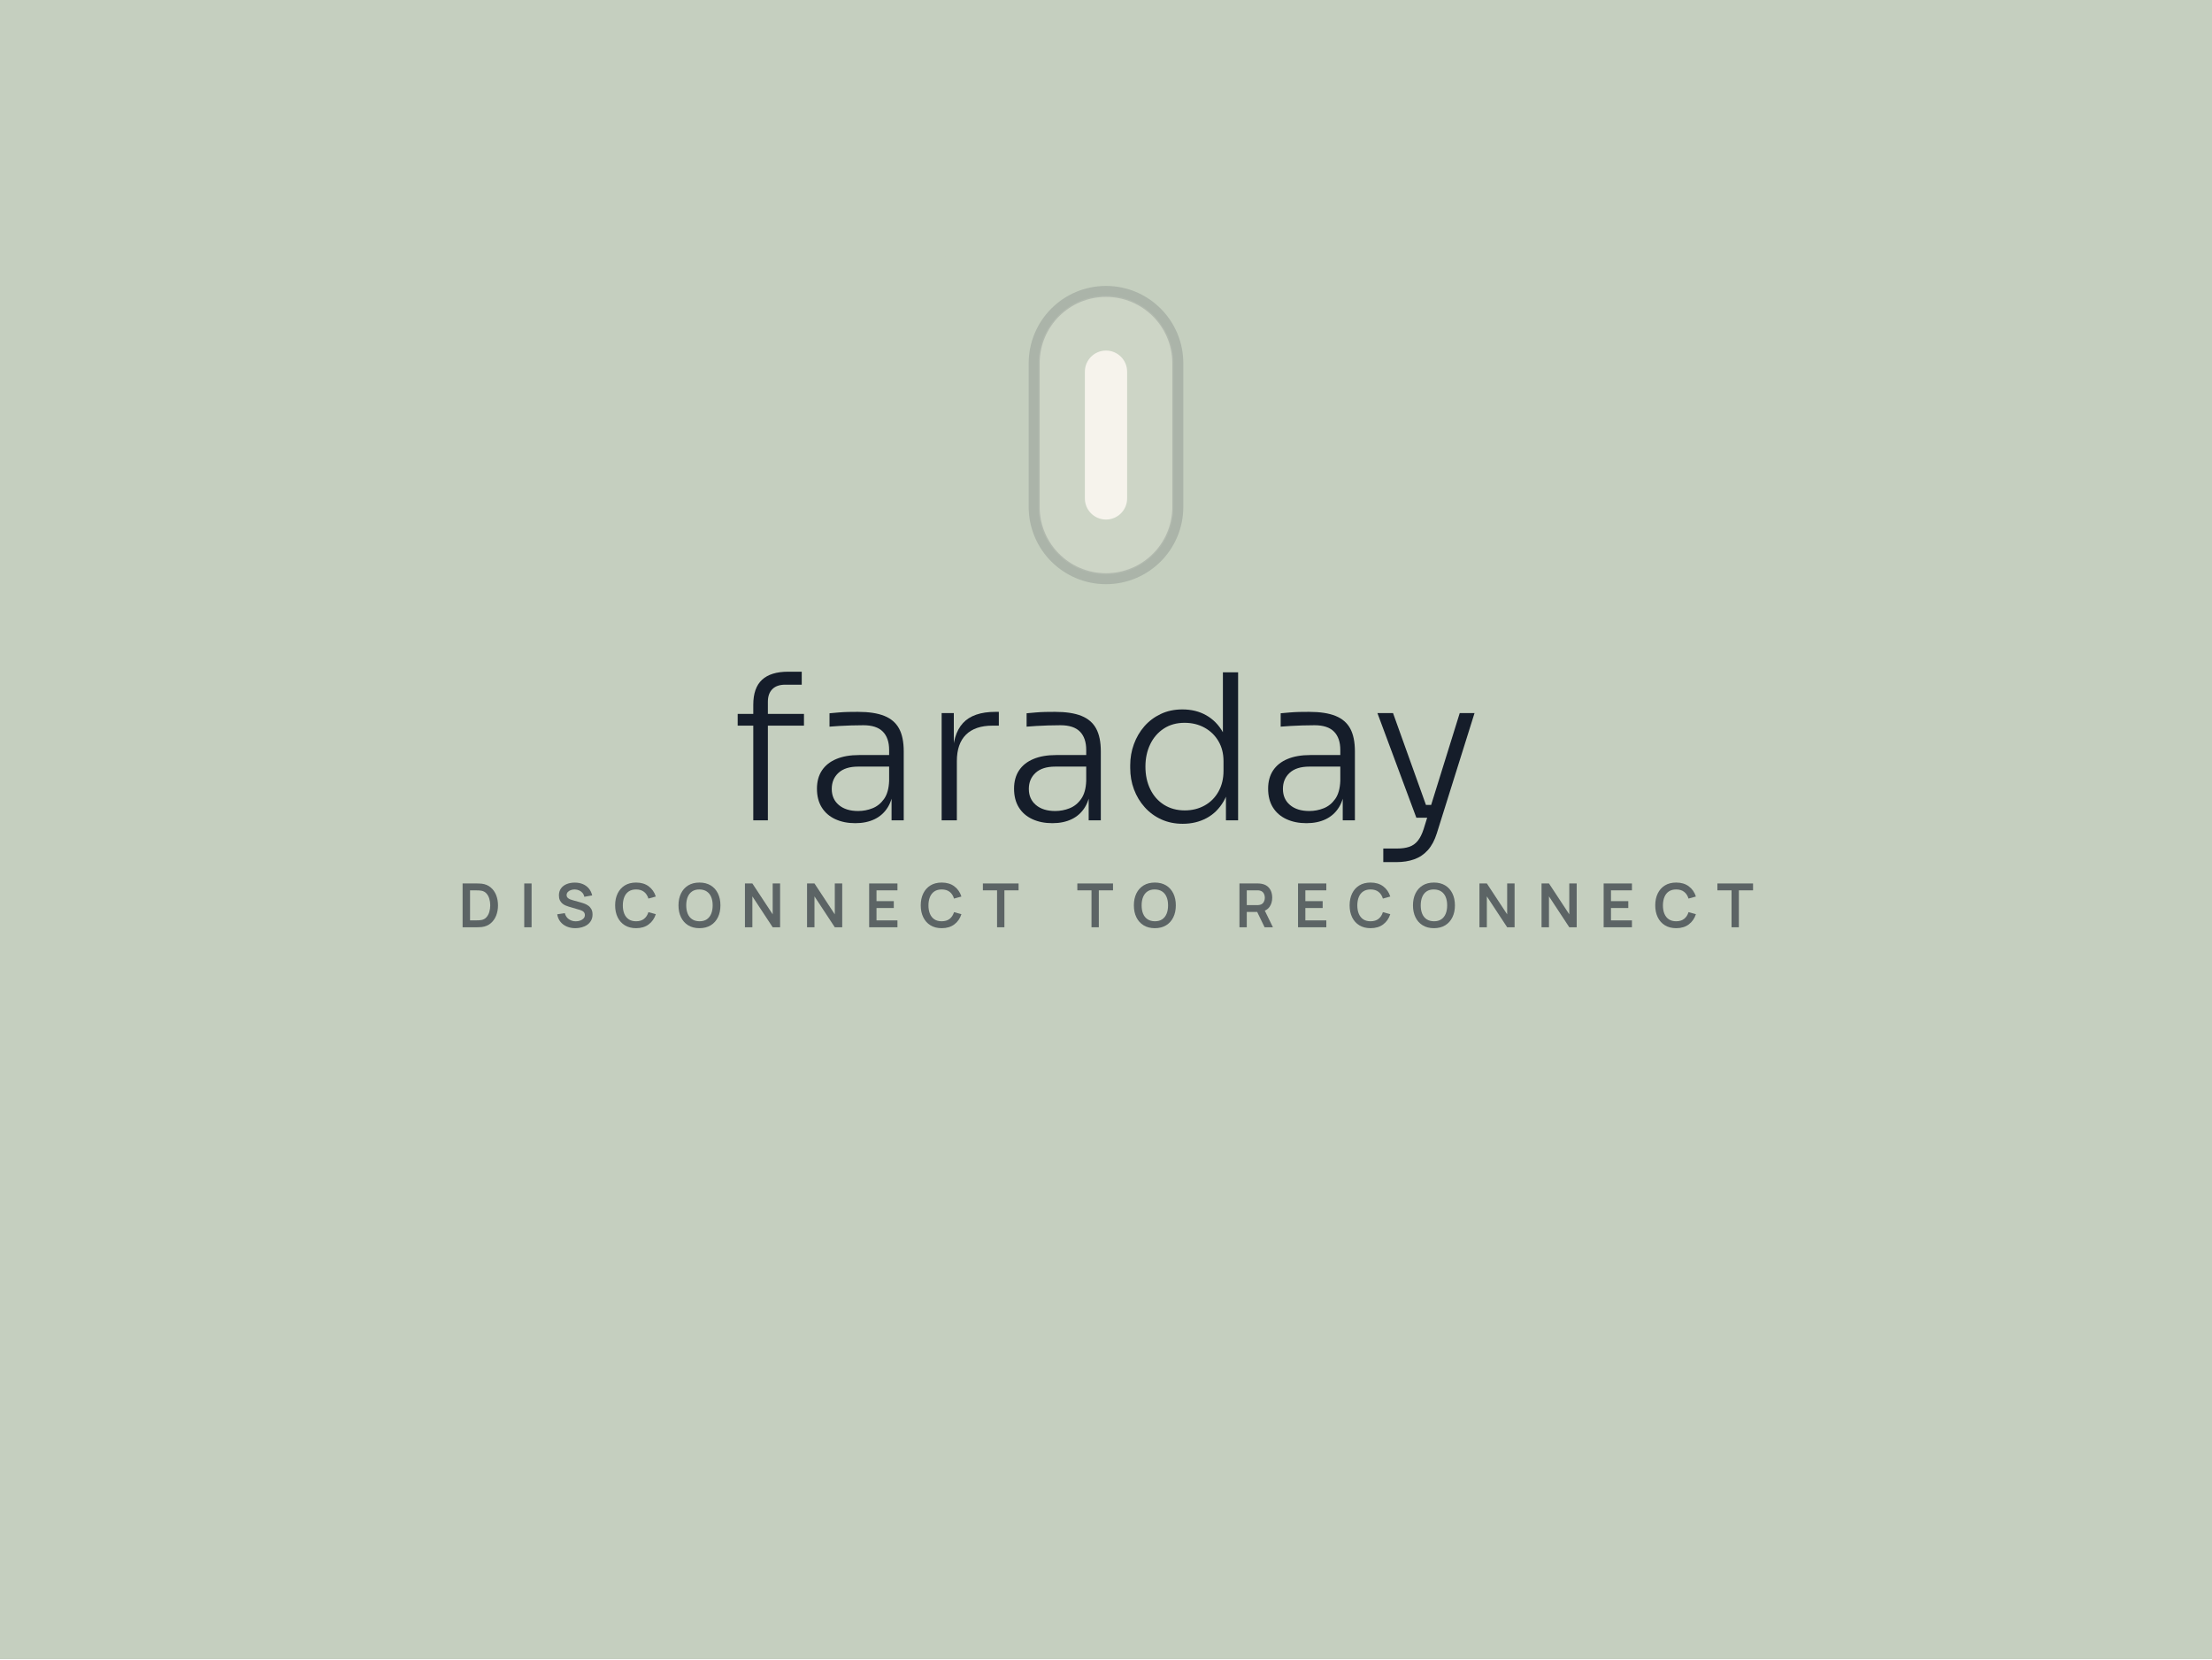
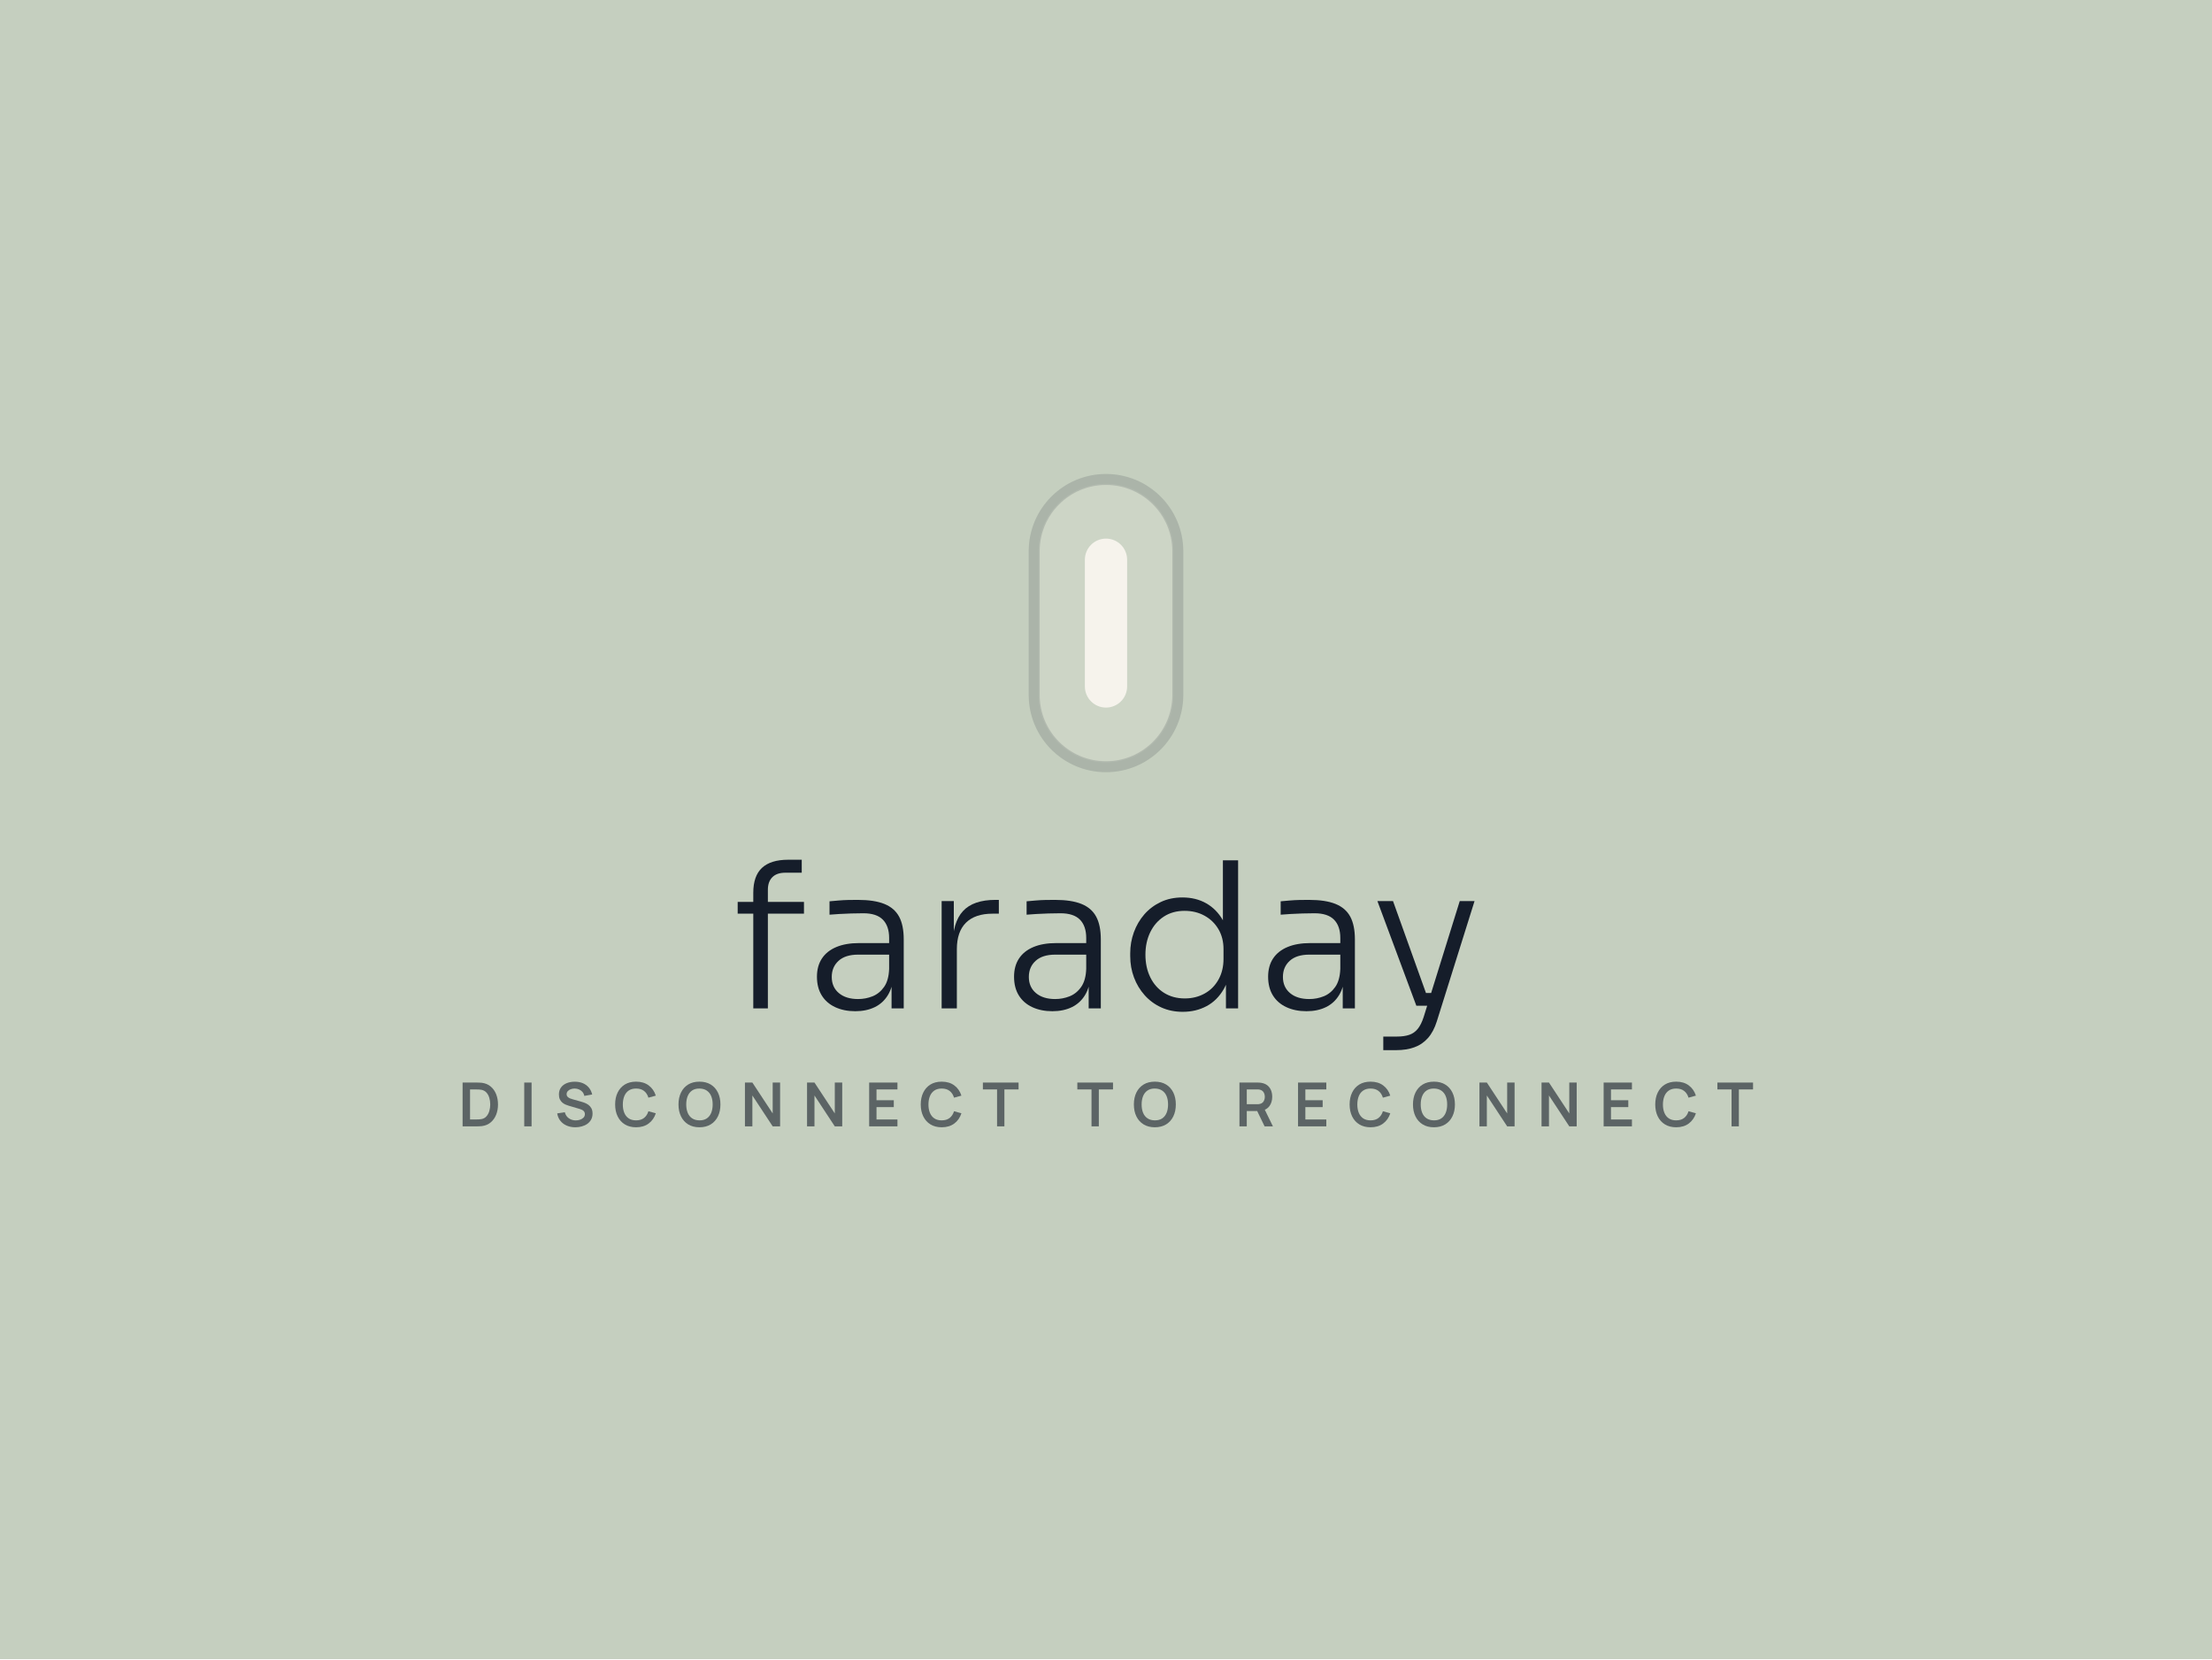
<svg xmlns="http://www.w3.org/2000/svg" width="1200" height="900" viewBox="0 0 1200 900" fill="none">
  <rect width="1200" height="900" fill="#C5CFBF" />
-   <g transform="translate(490 126) scale(2.291667)">
+   <g transform="translate(490 228) scale(2.291667)">
    <rect width="96" height="96" rx="26" fill="#C5CFBF" />
    <rect class="led-aura" x="32" y="15" width="32" height="66" rx="16" fill="#F6F3EC" opacity="0.16" />
    <rect x="31" y="14" width="34" height="68" rx="17" stroke="rgba(21,29,42,.15)" stroke-width="2.6" />
    <rect x="43" y="28" width="10" height="40" rx="5" fill="#F6F3EC" />
  </g>
-   <path d="M416.57 445L408.65 445L408.65 382.30Q408.65 373.17 413.38 368.77Q418.12 364.37 427.57 364.37L427.57 364.37L434.94 364.37L434.94 371.41L426.03 371.41Q421.41 371.41 419.00 373.83Q416.57 376.25 416.57 380.65L416.57 380.65L416.57 445ZM436.15 393.63L400.19 393.63L400.19 387.25L436.15 387.25L436.15 393.63Z" fill="#151D2A" opacity="1" />
-   <path d="M490.27 445L483.67 445L483.67 427.51L482.35 427.51L482.35 406.83Q482.35 400.34 478.94 396.88Q475.53 393.41 468.38 393.41L468.38 393.41Q465.08 393.41 461.73 393.52Q458.38 393.63 455.35 393.80Q452.32 393.96 450.01 394.18L450.01 394.18L450.01 386.92Q452.44 386.70 454.96 386.48Q457.50 386.26 460.19 386.20Q462.88 386.15 465.41 386.15L465.41 386.15Q474.32 386.15 479.77 388.35Q485.21 390.55 487.75 395.23Q490.27 399.90 490.27 407.60L490.27 407.60L490.27 445ZM463.98 446.54L463.98 446.54Q457.82 446.54 453.09 444.34Q448.36 442.14 445.78 437.96Q443.19 433.78 443.19 427.84L443.19 427.84Q443.19 422.01 445.89 417.94Q448.58 413.87 453.70 411.73Q458.81 409.58 466.07 409.58L466.07 409.58L483.13 409.58L483.13 415.85L465.52 415.85Q458.59 415.85 454.91 419.20Q451.22 422.56 451.22 427.95L451.22 427.95Q451.22 433.45 455.07 436.69Q458.92 439.94 465.52 439.94L465.52 439.94Q469.59 439.94 473.33 438.45Q477.07 436.97 479.60 433.39Q482.13 429.82 482.35 423.55L482.35 423.55L484.77 426.96Q484.33 433.45 481.69 437.80Q479.05 442.14 474.54 444.34Q470.03 446.54 463.98 446.54Z" fill="#151D2A" opacity="1" />
-   <path d="M519.09 445L510.84 445L510.84 386.81L517.44 386.81L517.44 411.12L516.78 411.12Q516.78 398.36 522.39 392.25Q528.00 386.15 540.00 386.15L540.00 386.15L541.87 386.15L541.87 393.63L538.45 393.63Q529.00 393.63 524.04 398.52Q519.09 403.42 519.09 412.88L519.09 412.88L519.09 445Z" fill="#151D2A" opacity="1" />
-   <path d="M597.19 445L590.60 445L590.60 427.51L589.27 427.51L589.27 406.83Q589.27 400.34 585.87 396.88Q582.46 393.41 575.30 393.41L575.30 393.41Q572.00 393.41 568.65 393.52Q565.29 393.63 562.27 393.80Q559.25 393.96 556.93 394.18L556.93 394.18L556.93 386.92Q559.36 386.70 561.88 386.48Q564.41 386.26 567.11 386.20Q569.80 386.15 572.34 386.15L572.34 386.15Q581.25 386.15 586.69 388.35Q592.13 390.55 594.66 395.23Q597.19 399.90 597.19 407.60L597.19 407.60L597.19 445ZM570.90 446.54L570.90 446.54Q564.75 446.54 560.01 444.34Q555.28 442.14 552.70 437.96Q550.12 433.78 550.12 427.84L550.12 427.84Q550.12 422.01 552.81 417.94Q555.50 413.87 560.62 411.73Q565.74 409.58 573.00 409.58L573.00 409.58L590.04 409.58L590.04 415.85L572.45 415.85Q565.51 415.85 561.83 419.20Q558.14 422.56 558.14 427.95L558.14 427.95Q558.14 433.45 562.00 436.69Q565.85 439.94 572.45 439.94L572.45 439.94Q576.51 439.94 580.25 438.45Q584.00 436.97 586.52 433.39Q589.05 429.82 589.27 423.55L589.27 423.55L591.69 426.96Q591.25 433.45 588.62 437.80Q585.98 442.14 581.47 444.34Q576.96 446.54 570.90 446.54Z" fill="#151D2A" opacity="1" />
-   <path d="M641.63 446.87L641.63 446.87Q635.25 446.87 630.03 444.50Q624.81 442.14 621.01 437.90Q617.22 433.67 615.18 428.23Q613.14 422.78 613.14 416.62L613.14 416.62L613.14 415.08Q613.14 409.14 615.13 403.69Q617.11 398.25 620.79 394.01Q624.48 389.78 629.70 387.31Q634.93 384.83 641.42 384.83L641.42 384.83Q648.79 384.83 654.39 388.02Q660.00 391.21 663.42 397.20Q666.83 403.20 667.05 411.89L667.05 411.89L663.42 405.07L663.42 364.70L671.67 364.70L671.67 445L665.07 445L665.07 419.15L667.71 419.15Q667.49 428.28 663.91 434.50Q660.34 440.71 654.56 443.79Q648.79 446.87 641.63 446.87ZM642.74 439.61L642.74 439.61Q648.68 439.61 653.46 436.97Q658.25 434.33 661.00 429.44Q663.75 424.54 663.75 418.16L663.75 418.16L663.75 412.88Q663.75 406.72 661.00 402.05Q658.25 397.37 653.46 394.73Q648.68 392.09 642.63 392.09L642.63 392.09Q636.13 392.09 631.35 395.23Q626.57 398.36 623.98 403.75Q621.39 409.14 621.39 415.85L621.39 415.85Q621.39 422.78 624.04 428.17Q626.68 433.56 631.51 436.58Q636.36 439.61 642.74 439.61Z" fill="#151D2A" opacity="1" />
-   <path d="M735.03 445L728.43 445L728.43 427.51L727.11 427.51L727.11 406.83Q727.11 400.34 723.70 396.88Q720.29 393.41 713.13 393.41L713.13 393.41Q709.84 393.41 706.48 393.52Q703.13 393.63 700.10 393.80Q697.08 393.96 694.76 394.18L694.76 394.18L694.76 386.92Q697.19 386.70 699.72 386.48Q702.25 386.26 704.94 386.20Q707.63 386.15 710.17 386.15L710.17 386.15Q719.08 386.15 724.52 388.35Q729.97 390.55 732.50 395.23Q735.03 399.90 735.03 407.60L735.03 407.60L735.03 445ZM708.74 446.54L708.74 446.54Q702.58 446.54 697.85 444.34Q693.12 442.14 690.53 437.96Q687.95 433.78 687.95 427.84L687.95 427.84Q687.95 422.01 690.64 417.94Q693.34 413.87 698.45 411.73Q703.57 409.58 710.83 409.58L710.83 409.58L727.88 409.58L727.88 415.85L710.28 415.85Q703.35 415.85 699.66 419.20Q695.98 422.56 695.98 427.95L695.98 427.95Q695.98 433.45 699.83 436.69Q703.68 439.94 710.28 439.94L710.28 439.94Q714.35 439.94 718.09 438.45Q721.83 436.97 724.36 433.39Q726.88 429.82 727.11 423.55L727.11 423.55L729.53 426.96Q729.09 433.45 726.45 437.80Q723.81 442.14 719.30 444.34Q714.79 446.54 708.74 446.54Z" fill="#151D2A" opacity="1" />
-   <path d="M757.47 467.66L750.43 467.66L750.43 460.29L757.91 460.29Q761.76 460.29 764.51 459.36Q767.26 458.42 769.13 456.11Q771.00 453.80 772.32 449.73L772.32 449.73L791.90 386.81L799.93 386.81L779.47 452.04Q777.71 457.65 774.63 461.12Q771.55 464.58 767.26 466.12Q762.97 467.66 757.47 467.66L757.47 467.66ZM779.80 443.57L769.35 443.57L769.35 436.64L779.80 436.64L779.80 443.57ZM776.06 443.57L768.36 443.57L747.24 386.81L755.71 386.81L776.06 443.57Z" fill="#151D2A" opacity="1" />
-   <path d="M258.53 503L250.96 503L250.96 479.24L258.53 479.24Q258.83 479.24 259.71 479.26Q260.59 479.27 261.42 479.37L261.42 479.37Q264.24 479.74 266.19 481.38Q268.15 483.02 269.16 485.56Q270.16 488.10 270.16 491.12L270.16 491.12Q270.16 494.14 269.16 496.68Q268.15 499.22 266.19 500.86Q264.24 502.50 261.42 502.87L261.42 502.87Q260.61 502.97 259.72 502.98Q258.83 503 258.53 503L258.53 503ZM255.00 482.99L255.00 499.25L258.53 499.25Q259.02 499.25 259.79 499.22Q260.56 499.19 261.15 499.07L261.15 499.07Q262.84 498.76 263.89 497.57Q264.95 496.38 265.45 494.68Q265.95 492.98 265.95 491.12L265.95 491.12Q265.95 489.19 265.44 487.49Q264.93 485.79 263.87 484.64Q262.80 483.48 261.15 483.17L261.15 483.17Q260.56 483.04 259.79 483.01Q259.02 482.99 258.53 482.99L258.53 482.99L255.00 482.99Z" fill="#151D2A" opacity="0.6" />
-   <path d="M288.38 503L284.40 503L284.40 479.24L288.38 479.24L288.38 503Z" fill="#151D2A" opacity="0.6" />
-   <path d="M312.12 503.50L312.12 503.50Q309.52 503.50 307.43 502.59Q305.34 501.68 304.00 499.99Q302.65 498.30 302.29 495.97L302.29 495.97L306.41 495.34Q306.94 497.46 308.58 498.61Q310.23 499.77 312.37 499.77L312.37 499.77Q313.64 499.77 314.76 499.37Q315.89 498.97 316.59 498.21Q317.29 497.46 317.29 496.35L317.29 496.35Q317.29 495.86 317.12 495.43Q316.96 495.01 316.64 494.68Q316.31 494.35 315.81 494.08Q315.31 493.81 314.65 493.61L314.65 493.61L308.51 491.80Q307.72 491.57 306.80 491.18Q305.89 490.79 305.07 490.11Q304.25 489.42 303.73 488.36Q303.21 487.29 303.21 485.72L303.21 485.72Q303.21 483.43 304.38 481.87Q305.54 480.31 307.51 479.54Q309.48 478.76 311.89 478.78L311.89 478.78Q314.33 478.79 316.25 479.61Q318.16 480.43 319.45 481.98Q320.74 483.53 321.26 485.72L321.26 485.72L316.99 486.47Q316.73 485.21 315.98 484.33Q315.23 483.45 314.14 482.99Q313.06 482.52 311.84 482.49L311.84 482.49Q310.66 482.47 309.64 482.85Q308.63 483.22 308.01 483.91Q307.39 484.60 307.39 485.53L307.39 485.53Q307.39 486.40 307.92 486.95Q308.44 487.51 309.23 487.83Q310.01 488.15 310.82 488.36L310.82 488.36L315.08 489.55Q315.95 489.78 317.04 490.18Q318.13 490.58 319.14 491.29Q320.14 491.99 320.79 493.15Q321.45 494.30 321.45 496.09L321.45 496.09Q321.45 497.93 320.68 499.33Q319.91 500.72 318.61 501.65Q317.30 502.57 315.63 503.03Q313.96 503.50 312.12 503.50Z" fill="#151D2A" opacity="0.6" />
-   <path d="M345.08 503.50L345.08 503.50Q341.51 503.50 338.97 501.94Q336.43 500.38 335.07 497.59Q333.71 494.80 333.71 491.12L333.71 491.12Q333.71 487.44 335.07 484.65Q336.43 481.86 338.97 480.30Q341.51 478.75 345.08 478.75L345.08 478.75Q349.18 478.75 351.92 480.80Q354.66 482.85 355.77 486.33L355.77 486.33L351.76 487.44Q351.06 485.11 349.40 483.80Q347.73 482.49 345.08 482.49L345.08 482.49Q342.68 482.49 341.09 483.56Q339.50 484.64 338.70 486.57Q337.90 488.51 337.88 491.12L337.88 491.12Q337.88 493.73 338.68 495.67Q339.48 497.60 341.08 498.68Q342.68 499.75 345.08 499.75L345.08 499.75Q347.73 499.75 349.40 498.43Q351.06 497.11 351.76 494.80L351.76 494.80L355.77 495.90Q354.66 499.39 351.92 501.44Q349.18 503.50 345.08 503.50Z" fill="#151D2A" opacity="0.6" />
-   <path d="M379.45 503.50L379.45 503.50Q375.88 503.50 373.34 501.94Q370.80 500.38 369.44 497.59Q368.08 494.80 368.08 491.12L368.08 491.12Q368.08 487.44 369.44 484.65Q370.80 481.86 373.34 480.30Q375.88 478.75 379.45 478.75L379.45 478.75Q383.01 478.75 385.56 480.30Q388.11 481.86 389.47 484.65Q390.83 487.44 390.83 491.12L390.83 491.12Q390.83 494.80 389.47 497.59Q388.11 500.38 385.56 501.94Q383.01 503.50 379.45 503.50ZM379.45 499.75L379.45 499.75Q381.84 499.77 383.43 498.69Q385.02 497.62 385.82 495.67Q386.62 493.73 386.62 491.12L386.62 491.12Q386.62 488.51 385.82 486.59Q385.02 484.67 383.43 483.60Q381.84 482.52 379.45 482.49L379.45 482.49Q377.05 482.47 375.47 483.55Q373.89 484.62 373.08 486.57Q372.28 488.51 372.28 491.12L372.28 491.12Q372.28 493.73 373.08 495.65Q373.87 497.57 375.46 498.64Q377.05 499.72 379.45 499.75Z" fill="#151D2A" opacity="0.6" />
-   <path d="M408.16 503L404.13 503L404.13 479.24L408.16 479.24L419.18 495.99L419.18 479.24L423.20 479.24L423.20 503L419.18 503L408.16 486.25L408.16 503Z" fill="#151D2A" opacity="0.6" />
-   <path d="M441.85 503L437.82 503L437.82 479.24L441.85 479.24L452.87 495.99L452.87 479.24L456.90 479.24L456.90 503L452.87 503L441.85 486.25L441.85 503Z" fill="#151D2A" opacity="0.6" />
-   <path d="M486.86 503L471.52 503L471.52 479.24L486.86 479.24L486.86 482.97L475.50 482.97L475.50 488.83L484.88 488.83L484.88 492.56L475.50 492.56L475.50 499.27L486.86 499.27L486.86 503Z" fill="#151D2A" opacity="0.6" />
-   <path d="M510.87 503.50L510.87 503.50Q507.31 503.50 504.77 501.94Q502.23 500.38 500.87 497.59Q499.50 494.80 499.50 491.12L499.50 491.12Q499.50 487.44 500.87 484.65Q502.23 481.86 504.77 480.30Q507.31 478.75 510.87 478.75L510.87 478.75Q514.98 478.75 517.72 480.80Q520.46 482.85 521.56 486.33L521.56 486.33L517.55 487.44Q516.86 485.11 515.20 483.80Q513.53 482.49 510.87 482.49L510.87 482.49Q508.48 482.49 506.89 483.56Q505.30 484.64 504.50 486.57Q503.69 488.51 503.68 491.12L503.68 491.12Q503.68 493.73 504.48 495.67Q505.28 497.60 506.88 498.68Q508.48 499.75 510.87 499.75L510.87 499.75Q513.53 499.75 515.20 498.43Q516.86 497.11 517.55 494.80L517.55 494.80L521.56 495.90Q520.46 499.39 517.72 501.44Q514.98 503.50 510.87 503.50Z" fill="#151D2A" opacity="0.6" />
-   <path d="M544.88 503L540.90 503L540.90 482.97L533.21 482.97L533.21 479.24L552.57 479.24L552.57 482.97L544.88 482.97L544.88 503Z" fill="#151D2A" opacity="0.6" />
-   <path d="M596.11 503L592.14 503L592.14 482.97L584.45 482.97L584.45 479.24L603.80 479.24L603.80 482.97L596.11 482.97L596.11 503Z" fill="#151D2A" opacity="0.6" />
-   <path d="M626.49 503.50L626.49 503.50Q622.93 503.50 620.39 501.94Q617.85 500.38 616.48 497.59Q615.12 494.80 615.12 491.12L615.12 491.12Q615.12 487.44 616.48 484.65Q617.85 481.86 620.39 480.30Q622.93 478.75 626.49 478.75L626.49 478.75Q630.06 478.75 632.61 480.30Q635.15 481.86 636.52 484.65Q637.88 487.44 637.88 491.12L637.88 491.12Q637.88 494.80 636.52 497.59Q635.15 500.38 632.61 501.94Q630.06 503.50 626.49 503.50ZM626.49 499.75L626.49 499.75Q628.88 499.77 630.48 498.69Q632.07 497.62 632.87 495.67Q633.67 493.73 633.67 491.12L633.67 491.12Q633.67 488.51 632.87 486.59Q632.07 484.67 630.48 483.60Q628.88 482.52 626.49 482.49L626.49 482.49Q624.10 482.47 622.52 483.55Q620.93 484.62 620.13 486.57Q619.33 488.51 619.33 491.12L619.33 491.12Q619.33 493.73 620.12 495.65Q620.91 497.57 622.51 498.64Q624.10 499.72 626.49 499.75Z" fill="#151D2A" opacity="0.6" />
-   <path d="M676.37 503L672.40 503L672.40 479.24L682.21 479.24Q682.56 479.24 683.11 479.26Q683.65 479.29 684.11 479.37L684.11 479.37Q686.17 479.69 687.52 480.74Q688.86 481.80 689.52 483.41Q690.17 485.01 690.17 486.98L690.17 486.98Q690.17 489.88 688.70 491.97Q687.23 494.06 684.19 494.55L684.19 494.55L682.49 494.70L676.37 494.70L676.37 503ZM690.55 503L686.04 503L681.36 493.33L685.40 492.44L690.55 503ZM676.37 482.97L676.37 490.99L682.05 490.99Q682.38 490.99 682.79 490.95Q683.20 490.92 683.55 490.82L683.55 490.82Q684.54 490.58 685.11 489.95Q685.68 489.32 685.92 488.53Q686.16 487.74 686.16 486.98L686.16 486.98Q686.16 486.22 685.92 485.42Q685.68 484.62 685.11 483.99Q684.54 483.37 683.55 483.12L683.55 483.12Q683.20 483.02 682.79 482.99Q682.38 482.97 682.05 482.97L682.05 482.97L676.37 482.97Z" fill="#151D2A" opacity="0.6" />
-   <path d="M719.52 503L704.18 503L704.18 479.24L719.52 479.24L719.52 482.97L708.15 482.97L708.15 488.83L717.54 488.83L717.54 492.56L708.15 492.56L708.15 499.27L719.52 499.27L719.52 503Z" fill="#151D2A" opacity="0.6" />
-   <path d="M743.53 503.50L743.53 503.50Q739.97 503.50 737.43 501.94Q734.88 500.38 733.52 497.59Q732.16 494.80 732.16 491.12L732.16 491.12Q732.16 487.44 733.52 484.65Q734.88 481.86 737.43 480.30Q739.97 478.75 743.53 478.75L743.53 478.75Q747.64 478.75 750.38 480.80Q753.12 482.85 754.22 486.33L754.22 486.33L750.21 487.44Q749.52 485.11 747.85 483.80Q746.19 482.49 743.53 482.49L743.53 482.49Q741.14 482.49 739.55 483.56Q737.95 484.64 737.15 486.57Q736.35 488.51 736.34 491.12L736.34 491.12Q736.34 493.73 737.14 495.67Q737.94 497.60 739.54 498.68Q741.14 499.75 743.53 499.75L743.53 499.75Q746.19 499.75 747.85 498.43Q749.52 497.11 750.21 494.80L750.21 494.80L754.22 495.90Q753.12 499.39 750.38 501.44Q747.64 503.50 743.53 503.50Z" fill="#151D2A" opacity="0.6" />
-   <path d="M777.90 503.50L777.90 503.50Q774.34 503.50 771.80 501.94Q769.25 500.38 767.89 497.59Q766.53 494.80 766.53 491.12L766.53 491.12Q766.53 487.44 767.89 484.65Q769.25 481.86 771.80 480.30Q774.34 478.75 777.90 478.75L777.90 478.75Q781.46 478.75 784.01 480.30Q786.56 481.86 787.92 484.65Q789.29 487.44 789.29 491.12L789.29 491.12Q789.29 494.80 787.92 497.59Q786.56 500.38 784.01 501.94Q781.46 503.50 777.90 503.50ZM777.90 499.75L777.90 499.75Q780.29 499.77 781.89 498.69Q783.48 497.62 784.28 495.67Q785.08 493.73 785.08 491.12L785.08 491.12Q785.08 488.51 784.28 486.59Q783.48 484.67 781.89 483.60Q780.29 482.52 777.90 482.49L777.90 482.49Q775.51 482.47 773.92 483.55Q772.34 484.62 771.54 486.57Q770.74 488.51 770.74 491.12L770.74 491.12Q770.74 493.73 771.53 495.65Q772.32 497.57 773.92 498.64Q775.51 499.72 777.90 499.75Z" fill="#151D2A" opacity="0.6" />
-   <path d="M806.61 503L802.59 503L802.59 479.24L806.61 479.24L817.63 495.99L817.63 479.24L821.66 479.24L821.66 503L817.63 503L806.61 486.25L806.61 503Z" fill="#151D2A" opacity="0.6" />
-   <path d="M840.31 503L836.28 503L836.28 479.24L840.31 479.24L851.33 495.99L851.33 479.24L855.35 479.24L855.35 503L851.33 503L840.31 486.25L840.31 503Z" fill="#151D2A" opacity="0.6" />
-   <path d="M885.32 503L869.97 503L869.97 479.24L885.32 479.24L885.32 482.97L873.95 482.97L873.95 488.83L883.34 488.83L883.34 492.56L873.95 492.56L873.95 499.27L885.32 499.27L885.32 503Z" fill="#151D2A" opacity="0.6" />
-   <path d="M909.33 503.50L909.33 503.50Q905.76 503.50 903.22 501.94Q900.68 500.38 899.32 497.59Q897.96 494.80 897.96 491.12L897.96 491.12Q897.96 487.44 899.32 484.65Q900.68 481.86 903.22 480.30Q905.76 478.75 909.33 478.75L909.33 478.75Q913.44 478.75 916.17 480.80Q918.91 482.85 920.02 486.33L920.02 486.33L916.01 487.44Q915.32 485.11 913.65 483.80Q911.98 482.49 909.33 482.49L909.33 482.49Q906.93 482.49 905.34 483.56Q903.75 484.64 902.95 486.57Q902.15 488.51 902.13 491.12L902.13 491.12Q902.13 493.73 902.93 495.67Q903.73 497.60 905.33 498.68Q906.93 499.75 909.33 499.75L909.33 499.75Q911.98 499.75 913.65 498.43Q915.32 497.11 916.01 494.80L916.01 494.80L920.02 495.90Q918.91 499.39 916.17 501.44Q913.44 503.50 909.33 503.50Z" fill="#151D2A" opacity="0.6" />
-   <path d="M943.33 503L939.36 503L939.36 482.97L931.67 482.97L931.67 479.24L951.02 479.24L951.02 482.97L943.33 482.97L943.33 503Z" fill="#151D2A" opacity="0.6" />
+   <path d="M416.57 547L408.65 547L408.65 484.30Q408.65 475.17 413.38 470.77Q418.12 466.37 427.57 466.37L427.57 466.37L434.94 466.37L434.94 473.41L426.03 473.41Q421.41 473.41 419.00 475.83Q416.57 478.25 416.57 482.65L416.57 482.65L416.57 547ZM436.15 495.63L400.19 495.63L400.19 489.25L436.15 489.25L436.15 495.63Z" fill="#151D2A" opacity="1" />
+   <path d="M490.27 547L483.67 547L483.67 529.51L482.35 529.51L482.35 508.83Q482.35 502.34 478.94 498.88Q475.53 495.41 468.38 495.41L468.38 495.41Q465.08 495.41 461.73 495.52Q458.38 495.63 455.35 495.80Q452.32 495.96 450.01 496.18L450.01 496.18L450.01 488.92Q452.44 488.70 454.96 488.48Q457.50 488.26 460.19 488.20Q462.88 488.15 465.41 488.15L465.41 488.15Q474.32 488.15 479.77 490.35Q485.21 492.55 487.75 497.23Q490.27 501.90 490.27 509.60L490.27 509.60L490.27 547ZM463.98 548.54L463.98 548.54Q457.82 548.54 453.09 546.34Q448.36 544.14 445.78 539.96Q443.19 535.78 443.19 529.84L443.19 529.84Q443.19 524.01 445.89 519.94Q448.58 515.87 453.70 513.73Q458.81 511.58 466.07 511.58L466.07 511.58L483.13 511.58L483.13 517.85L465.52 517.85Q458.59 517.85 454.91 521.21Q451.22 524.56 451.22 529.95L451.22 529.95Q451.22 535.45 455.07 538.70Q458.92 541.94 465.52 541.94L465.52 541.94Q469.59 541.94 473.33 540.46Q477.07 538.97 479.60 535.39Q482.13 531.82 482.35 525.55L482.35 525.55L484.77 528.96Q484.33 535.45 481.69 539.79Q479.05 544.14 474.54 546.34Q470.03 548.54 463.98 548.54Z" fill="#151D2A" opacity="1" />
+   <path d="M519.09 547L510.84 547L510.84 488.81L517.44 488.81L517.44 513.12L516.78 513.12Q516.78 500.36 522.39 494.25Q528.00 488.15 540.00 488.15L540.00 488.15L541.87 488.15L541.87 495.63L538.45 495.63Q529.00 495.63 524.04 500.52Q519.09 505.42 519.09 514.88L519.09 514.88L519.09 547Z" fill="#151D2A" opacity="1" />
+   <path d="M597.19 547L590.60 547L590.60 529.51L589.27 529.51L589.27 508.83Q589.27 502.34 585.87 498.88Q582.46 495.41 575.30 495.41L575.30 495.41Q572.00 495.41 568.65 495.52Q565.29 495.63 562.27 495.80Q559.25 495.96 556.93 496.18L556.93 496.18L556.93 488.92Q559.36 488.70 561.88 488.48Q564.41 488.26 567.11 488.20Q569.80 488.15 572.34 488.15L572.34 488.15Q581.25 488.15 586.69 490.35Q592.13 492.55 594.66 497.23Q597.19 501.90 597.19 509.60L597.19 509.60L597.19 547ZM570.90 548.54L570.90 548.54Q564.75 548.54 560.01 546.34Q555.28 544.14 552.70 539.96Q550.12 535.78 550.12 529.84L550.12 529.84Q550.12 524.01 552.81 519.94Q555.50 515.87 560.62 513.73Q565.74 511.58 573.00 511.58L573.00 511.58L590.04 511.58L590.04 517.85L572.45 517.85Q565.51 517.85 561.83 521.21Q558.14 524.56 558.14 529.95L558.14 529.95Q558.14 535.45 562.00 538.70Q565.85 541.94 572.45 541.94L572.45 541.94Q576.51 541.94 580.25 540.46Q584.00 538.97 586.52 535.39Q589.05 531.82 589.27 525.55L589.27 525.55L591.69 528.96Q591.25 535.45 588.62 539.79Q585.98 544.14 581.47 546.34Q576.96 548.54 570.90 548.54Z" fill="#151D2A" opacity="1" />
+   <path d="M641.63 548.87L641.63 548.87Q635.25 548.87 630.03 546.50Q624.81 544.14 621.01 539.90Q617.22 535.67 615.18 530.23Q613.14 524.78 613.14 518.62L613.14 518.62L613.14 517.08Q613.14 511.14 615.13 505.69Q617.11 500.25 620.79 496.01Q624.48 491.78 629.70 489.31Q634.93 486.83 641.42 486.83L641.42 486.83Q648.79 486.83 654.39 490.02Q660.00 493.21 663.42 499.20Q666.83 505.20 667.05 513.89L667.05 513.89L663.42 507.07L663.42 466.70L671.67 466.70L671.67 547L665.07 547L665.07 521.15L667.71 521.15Q667.49 530.28 663.91 536.50Q660.34 542.71 654.56 545.79Q648.79 548.87 641.63 548.87ZM642.74 541.61L642.74 541.61Q648.68 541.61 653.46 538.97Q658.25 536.33 661.00 531.43Q663.75 526.54 663.75 520.16L663.75 520.16L663.75 514.88Q663.75 508.72 661.00 504.05Q658.25 499.37 653.46 496.73Q648.68 494.09 642.63 494.09L642.63 494.09Q636.13 494.09 631.35 497.23Q626.57 500.36 623.98 505.75Q621.39 511.14 621.39 517.85L621.39 517.85Q621.39 524.78 624.04 530.17Q626.68 535.56 631.51 538.59Q636.36 541.61 642.74 541.61Z" fill="#151D2A" opacity="1" />
+   <path d="M735.03 547L728.43 547L728.43 529.51L727.11 529.51L727.11 508.83Q727.11 502.34 723.70 498.88Q720.29 495.41 713.13 495.41L713.13 495.41Q709.84 495.41 706.48 495.52Q703.13 495.63 700.10 495.80Q697.08 495.96 694.76 496.18L694.76 496.18L694.76 488.92Q697.19 488.70 699.72 488.48Q702.25 488.26 704.94 488.20Q707.63 488.15 710.17 488.15L710.17 488.15Q719.08 488.15 724.52 490.35Q729.97 492.55 732.50 497.23Q735.03 501.90 735.03 509.60L735.03 509.60L735.03 547ZM708.74 548.54L708.74 548.54Q702.58 548.54 697.85 546.34Q693.12 544.14 690.53 539.96Q687.95 535.78 687.95 529.84L687.95 529.84Q687.95 524.01 690.64 519.94Q693.34 515.87 698.45 513.73Q703.57 511.58 710.83 511.58L710.83 511.58L727.88 511.58L727.88 517.85L710.28 517.85Q703.35 517.85 699.66 521.21Q695.98 524.56 695.98 529.95L695.98 529.95Q695.98 535.45 699.83 538.70Q703.68 541.94 710.28 541.94L710.28 541.94Q714.35 541.94 718.09 540.46Q721.83 538.97 724.36 535.39Q726.88 531.82 727.11 525.55L727.11 525.55L729.53 528.96Q729.09 535.45 726.45 539.79Q723.81 544.14 719.30 546.34Q714.79 548.54 708.74 548.54Z" fill="#151D2A" opacity="1" />
+   <path d="M757.47 569.66L750.43 569.66L750.43 562.29L757.91 562.29Q761.76 562.29 764.51 561.36Q767.26 560.42 769.13 558.11Q771.00 555.80 772.32 551.73L772.32 551.73L791.90 488.81L799.93 488.81L779.47 554.04Q777.71 559.65 774.63 563.12Q771.55 566.58 767.26 568.12Q762.97 569.66 757.47 569.66L757.47 569.66ZM779.80 545.57L769.35 545.57L769.35 538.64L779.80 538.64L779.80 545.57ZM776.06 545.57L768.36 545.57L747.24 488.81L755.71 488.81L776.06 545.57Z" fill="#151D2A" opacity="1" />
+   <path d="M258.53 611L250.96 611L250.96 587.24L258.53 587.24Q258.83 587.24 259.71 587.26Q260.59 587.27 261.42 587.37L261.42 587.37Q264.24 587.74 266.19 589.38Q268.15 591.02 269.16 593.56Q270.16 596.10 270.16 599.12L270.16 599.12Q270.16 602.14 269.16 604.68Q268.15 607.22 266.19 608.86Q264.24 610.50 261.42 610.87L261.42 610.87Q260.61 610.97 259.72 610.98Q258.83 611 258.53 611L258.53 611ZM255.00 590.99L255.00 607.25L258.53 607.25Q259.02 607.25 259.79 607.22Q260.56 607.19 261.15 607.07L261.15 607.07Q262.84 606.76 263.89 605.57Q264.95 604.38 265.45 602.68Q265.95 600.98 265.95 599.12L265.95 599.12Q265.95 597.19 265.44 595.49Q264.93 593.79 263.87 592.64Q262.80 591.48 261.15 591.17L261.15 591.17Q260.56 591.03 259.79 591.01Q259.02 590.99 258.53 590.99L258.53 590.99L255.00 590.99Z" fill="#151D2A" opacity="0.6" />
+   <path d="M288.38 611L284.40 611L284.40 587.24L288.38 587.24L288.38 611Z" fill="#151D2A" opacity="0.6" />
+   <path d="M312.12 611.50L312.12 611.50Q309.52 611.50 307.43 610.59Q305.34 609.68 304.00 607.99Q302.65 606.30 302.29 603.97L302.29 603.97L306.41 603.34Q306.94 605.46 308.58 606.61Q310.23 607.77 312.37 607.77L312.37 607.77Q313.64 607.77 314.76 607.37Q315.89 606.97 316.59 606.22Q317.29 605.46 317.29 604.35L317.29 604.35Q317.29 603.86 317.12 603.43Q316.96 603.01 316.64 602.68Q316.31 602.35 315.81 602.08Q315.31 601.81 314.65 601.61L314.65 601.61L308.51 599.80Q307.72 599.57 306.80 599.18Q305.89 598.79 305.07 598.11Q304.25 597.42 303.73 596.36Q303.21 595.29 303.21 593.72L303.21 593.72Q303.21 591.43 304.38 589.87Q305.54 588.31 307.51 587.54Q309.48 586.76 311.89 586.78L311.89 586.78Q314.33 586.79 316.25 587.61Q318.16 588.43 319.45 589.98Q320.74 591.53 321.26 593.72L321.26 593.72L316.99 594.47Q316.73 593.21 315.98 592.33Q315.23 591.45 314.14 590.99Q313.06 590.52 311.84 590.49L311.84 590.49Q310.66 590.47 309.64 590.85Q308.63 591.22 308.01 591.91Q307.39 592.60 307.39 593.53L307.39 593.53Q307.39 594.40 307.92 594.95Q308.44 595.51 309.23 595.83Q310.01 596.15 310.82 596.36L310.82 596.36L315.08 597.55Q315.95 597.78 317.04 598.18Q318.13 598.58 319.14 599.28Q320.14 599.99 320.79 601.15Q321.45 602.30 321.45 604.09L321.45 604.09Q321.45 605.93 320.68 607.33Q319.91 608.72 318.61 609.65Q317.30 610.57 315.63 611.03Q313.96 611.50 312.12 611.50Z" fill="#151D2A" opacity="0.6" />
+   <path d="M345.08 611.50L345.08 611.50Q341.51 611.50 338.97 609.94Q336.43 608.38 335.07 605.59Q333.71 602.80 333.71 599.12L333.71 599.12Q333.71 595.44 335.07 592.65Q336.43 589.86 338.97 588.30Q341.51 586.75 345.08 586.75L345.08 586.75Q349.18 586.75 351.92 588.80Q354.66 590.85 355.77 594.34L355.77 594.34L351.76 595.44Q351.06 593.11 349.40 591.80Q347.73 590.49 345.08 590.49L345.08 590.49Q342.68 590.49 341.09 591.56Q339.50 592.64 338.70 594.57Q337.90 596.51 337.88 599.12L337.88 599.12Q337.88 601.73 338.68 603.67Q339.48 605.60 341.08 606.68Q342.68 607.75 345.08 607.75L345.08 607.75Q347.73 607.75 349.40 606.43Q351.06 605.11 351.76 602.80L351.76 602.80L355.77 603.90Q354.66 607.39 351.92 609.44Q349.18 611.50 345.08 611.50Z" fill="#151D2A" opacity="0.6" />
+   <path d="M379.45 611.50L379.45 611.50Q375.88 611.50 373.34 609.94Q370.80 608.38 369.44 605.59Q368.08 602.80 368.08 599.12L368.08 599.12Q368.08 595.44 369.44 592.65Q370.80 589.86 373.34 588.30Q375.88 586.75 379.45 586.75L379.45 586.75Q383.01 586.75 385.56 588.30Q388.11 589.86 389.47 592.65Q390.83 595.44 390.83 599.12L390.83 599.12Q390.83 602.80 389.47 605.59Q388.11 608.38 385.56 609.94Q383.01 611.50 379.45 611.50ZM379.45 607.75L379.45 607.75Q381.84 607.77 383.43 606.69Q385.02 605.62 385.82 603.67Q386.62 601.73 386.62 599.12L386.62 599.12Q386.62 596.51 385.82 594.59Q385.02 592.67 383.43 591.60Q381.84 590.52 379.45 590.49L379.45 590.49Q377.05 590.47 375.47 591.55Q373.89 592.62 373.08 594.57Q372.28 596.51 372.28 599.12L372.28 599.12Q372.28 601.73 373.08 603.65Q373.87 605.57 375.46 606.64Q377.05 607.72 379.45 607.75Z" fill="#151D2A" opacity="0.6" />
+   <path d="M408.16 611L404.13 611L404.13 587.24L408.16 587.24L419.18 603.99L419.18 587.24L423.20 587.24L423.20 611L419.18 611L408.16 594.25L408.16 611Z" fill="#151D2A" opacity="0.6" />
+   <path d="M441.85 611L437.82 611L437.82 587.24L441.85 587.24L452.87 603.99L452.87 587.24L456.90 587.24L456.90 611L452.87 611L441.85 594.25L441.85 611Z" fill="#151D2A" opacity="0.6" />
+   <path d="M486.86 611L471.52 611L471.52 587.24L486.86 587.24L486.86 590.97L475.50 590.97L475.50 596.83L484.88 596.83L484.88 600.56L475.50 600.56L475.50 607.27L486.86 607.27L486.86 611Z" fill="#151D2A" opacity="0.6" />
+   <path d="M510.87 611.50L510.87 611.50Q507.31 611.50 504.77 609.94Q502.23 608.38 500.87 605.59Q499.50 602.80 499.50 599.12L499.50 599.12Q499.50 595.44 500.87 592.65Q502.23 589.86 504.77 588.30Q507.31 586.75 510.87 586.75L510.87 586.75Q514.98 586.75 517.72 588.80Q520.46 590.85 521.56 594.34L521.56 594.34L517.55 595.44Q516.86 593.11 515.20 591.80Q513.53 590.49 510.87 590.49L510.87 590.49Q508.48 590.49 506.89 591.56Q505.30 592.64 504.50 594.57Q503.69 596.51 503.68 599.12L503.68 599.12Q503.68 601.73 504.48 603.67Q505.28 605.60 506.88 606.68Q508.48 607.75 510.87 607.75L510.87 607.75Q513.53 607.75 515.20 606.43Q516.86 605.11 517.55 602.80L517.55 602.80L521.56 603.90Q520.46 607.39 517.72 609.44Q514.98 611.50 510.87 611.50Z" fill="#151D2A" opacity="0.6" />
+   <path d="M544.88 611L540.90 611L540.90 590.97L533.21 590.97L533.21 587.24L552.57 587.24L552.57 590.97L544.88 590.97L544.88 611Z" fill="#151D2A" opacity="0.6" />
+   <path d="M596.11 611L592.14 611L592.14 590.97L584.45 590.97L584.45 587.24L603.80 587.24L603.80 590.97L596.11 590.97L596.11 611Z" fill="#151D2A" opacity="0.6" />
+   <path d="M626.49 611.50L626.49 611.50Q622.93 611.50 620.39 609.94Q617.85 608.38 616.48 605.59Q615.12 602.80 615.12 599.12L615.12 599.12Q615.12 595.44 616.48 592.65Q617.85 589.86 620.39 588.30Q622.93 586.75 626.49 586.75L626.49 586.75Q630.06 586.75 632.61 588.30Q635.15 589.86 636.52 592.65Q637.88 595.44 637.88 599.12L637.88 599.12Q637.88 602.80 636.52 605.59Q635.15 608.38 632.61 609.94Q630.06 611.50 626.49 611.50ZM626.49 607.75L626.49 607.75Q628.88 607.77 630.48 606.69Q632.07 605.62 632.87 603.67Q633.67 601.73 633.67 599.12L633.67 599.12Q633.67 596.51 632.87 594.59Q632.07 592.67 630.48 591.60Q628.88 590.52 626.49 590.49L626.49 590.49Q624.10 590.47 622.52 591.55Q620.93 592.62 620.13 594.57Q619.33 596.51 619.33 599.12L619.33 599.12Q619.33 601.73 620.12 603.65Q620.91 605.57 622.51 606.64Q624.10 607.72 626.49 607.75Z" fill="#151D2A" opacity="0.6" />
+   <path d="M676.37 611L672.40 611L672.40 587.24L682.21 587.24Q682.56 587.24 683.11 587.26Q683.65 587.29 684.11 587.37L684.11 587.37Q686.17 587.69 687.52 588.74Q688.86 589.80 689.52 591.41Q690.17 593.01 690.17 594.98L690.17 594.98Q690.17 597.88 688.70 599.97Q687.23 602.06 684.19 602.55L684.19 602.55L682.49 602.70L676.37 602.70L676.37 611ZM690.55 611L686.04 611L681.36 601.33L685.40 600.44L690.55 611ZM676.37 590.97L676.37 598.99L682.05 598.99Q682.38 598.99 682.79 598.96Q683.20 598.92 683.55 598.82L683.55 598.82Q684.54 598.58 685.11 597.95Q685.68 597.32 685.92 596.53Q686.16 595.74 686.16 594.98L686.16 594.98Q686.16 594.22 685.92 593.42Q685.68 592.62 685.11 591.99Q684.54 591.37 683.55 591.12L683.55 591.12Q683.20 591.02 682.79 590.99Q682.38 590.97 682.05 590.97L682.05 590.97L676.37 590.97Z" fill="#151D2A" opacity="0.6" />
+   <path d="M719.52 611L704.18 611L704.18 587.24L719.52 587.24L719.52 590.97L708.15 590.97L708.15 596.83L717.54 596.83L717.54 600.56L708.15 600.56L708.15 607.27L719.52 607.27L719.52 611Z" fill="#151D2A" opacity="0.6" />
+   <path d="M743.53 611.50L743.53 611.50Q739.97 611.50 737.43 609.94Q734.88 608.38 733.52 605.59Q732.16 602.80 732.16 599.12L732.16 599.12Q732.16 595.44 733.52 592.65Q734.88 589.86 737.43 588.30Q739.97 586.75 743.53 586.75L743.53 586.75Q747.64 586.75 750.38 588.80Q753.12 590.85 754.22 594.34L754.22 594.34L750.21 595.44Q749.52 593.11 747.85 591.80Q746.19 590.49 743.53 590.49L743.53 590.49Q741.14 590.49 739.55 591.56Q737.95 592.64 737.15 594.57Q736.35 596.51 736.34 599.12L736.34 599.12Q736.34 601.73 737.14 603.67Q737.94 605.60 739.54 606.68Q741.14 607.75 743.53 607.75L743.53 607.75Q746.19 607.75 747.85 606.43Q749.52 605.11 750.21 602.80L750.21 602.80L754.22 603.90Q753.12 607.39 750.38 609.44Q747.64 611.50 743.53 611.50Z" fill="#151D2A" opacity="0.6" />
+   <path d="M777.90 611.50L777.90 611.50Q774.34 611.50 771.80 609.94Q769.25 608.38 767.89 605.59Q766.53 602.80 766.53 599.12L766.53 599.12Q766.53 595.44 767.89 592.65Q769.25 589.86 771.80 588.30Q774.34 586.75 777.90 586.75L777.90 586.75Q781.46 586.75 784.01 588.30Q786.56 589.86 787.92 592.65Q789.29 595.44 789.29 599.12L789.29 599.12Q789.29 602.80 787.92 605.59Q786.56 608.38 784.01 609.94Q781.46 611.50 777.90 611.50ZM777.90 607.75L777.90 607.75Q780.29 607.77 781.89 606.69Q783.48 605.62 784.28 603.67Q785.08 601.73 785.08 599.12L785.08 599.12Q785.08 596.51 784.28 594.59Q783.48 592.67 781.89 591.60Q780.29 590.52 777.90 590.49L777.90 590.49Q775.51 590.47 773.92 591.55Q772.34 592.62 771.54 594.57Q770.74 596.51 770.74 599.12L770.74 599.12Q770.74 601.73 771.53 603.65Q772.32 605.57 773.92 606.64Q775.51 607.72 777.90 607.75Z" fill="#151D2A" opacity="0.6" />
+   <path d="M806.61 611L802.59 611L802.59 587.24L806.61 587.24L817.63 603.99L817.63 587.24L821.66 587.24L821.66 611L817.63 611L806.61 594.25L806.61 611Z" fill="#151D2A" opacity="0.6" />
+   <path d="M840.31 611L836.28 611L836.28 587.24L840.31 587.24L851.33 603.99L851.33 587.24L855.35 587.24L855.35 611L851.33 611L840.31 594.25L840.31 611Z" fill="#151D2A" opacity="0.6" />
+   <path d="M885.32 611L869.97 611L869.97 587.24L885.32 587.24L885.32 590.97L873.95 590.97L873.95 596.83L883.34 596.83L883.34 600.56L873.95 600.56L873.95 607.27L885.32 607.27L885.32 611Z" fill="#151D2A" opacity="0.6" />
+   <path d="M909.33 611.50L909.33 611.50Q905.76 611.50 903.22 609.94Q900.68 608.38 899.32 605.59Q897.96 602.80 897.96 599.12L897.96 599.12Q897.96 595.44 899.32 592.65Q900.68 589.86 903.22 588.30Q905.76 586.75 909.33 586.75L909.33 586.75Q913.44 586.75 916.17 588.80Q918.91 590.85 920.02 594.34L920.02 594.34L916.01 595.44Q915.32 593.11 913.65 591.80Q911.98 590.49 909.33 590.49L909.33 590.49Q906.93 590.49 905.34 591.56Q903.75 592.64 902.95 594.57Q902.15 596.51 902.13 599.12L902.13 599.12Q902.13 601.73 902.93 603.67Q903.73 605.60 905.33 606.68Q906.93 607.75 909.33 607.75L909.33 607.75Q911.98 607.75 913.65 606.43Q915.32 605.11 916.01 602.80L916.01 602.80L920.02 603.90Q918.91 607.39 916.17 609.44Q913.44 611.50 909.33 611.50Z" fill="#151D2A" opacity="0.6" />
+   <path d="M943.33 611L939.36 611L939.36 590.97L931.67 590.97L931.67 587.24L951.02 587.24L951.02 590.97L943.33 590.97L943.33 611Z" fill="#151D2A" opacity="0.6" />
</svg>
